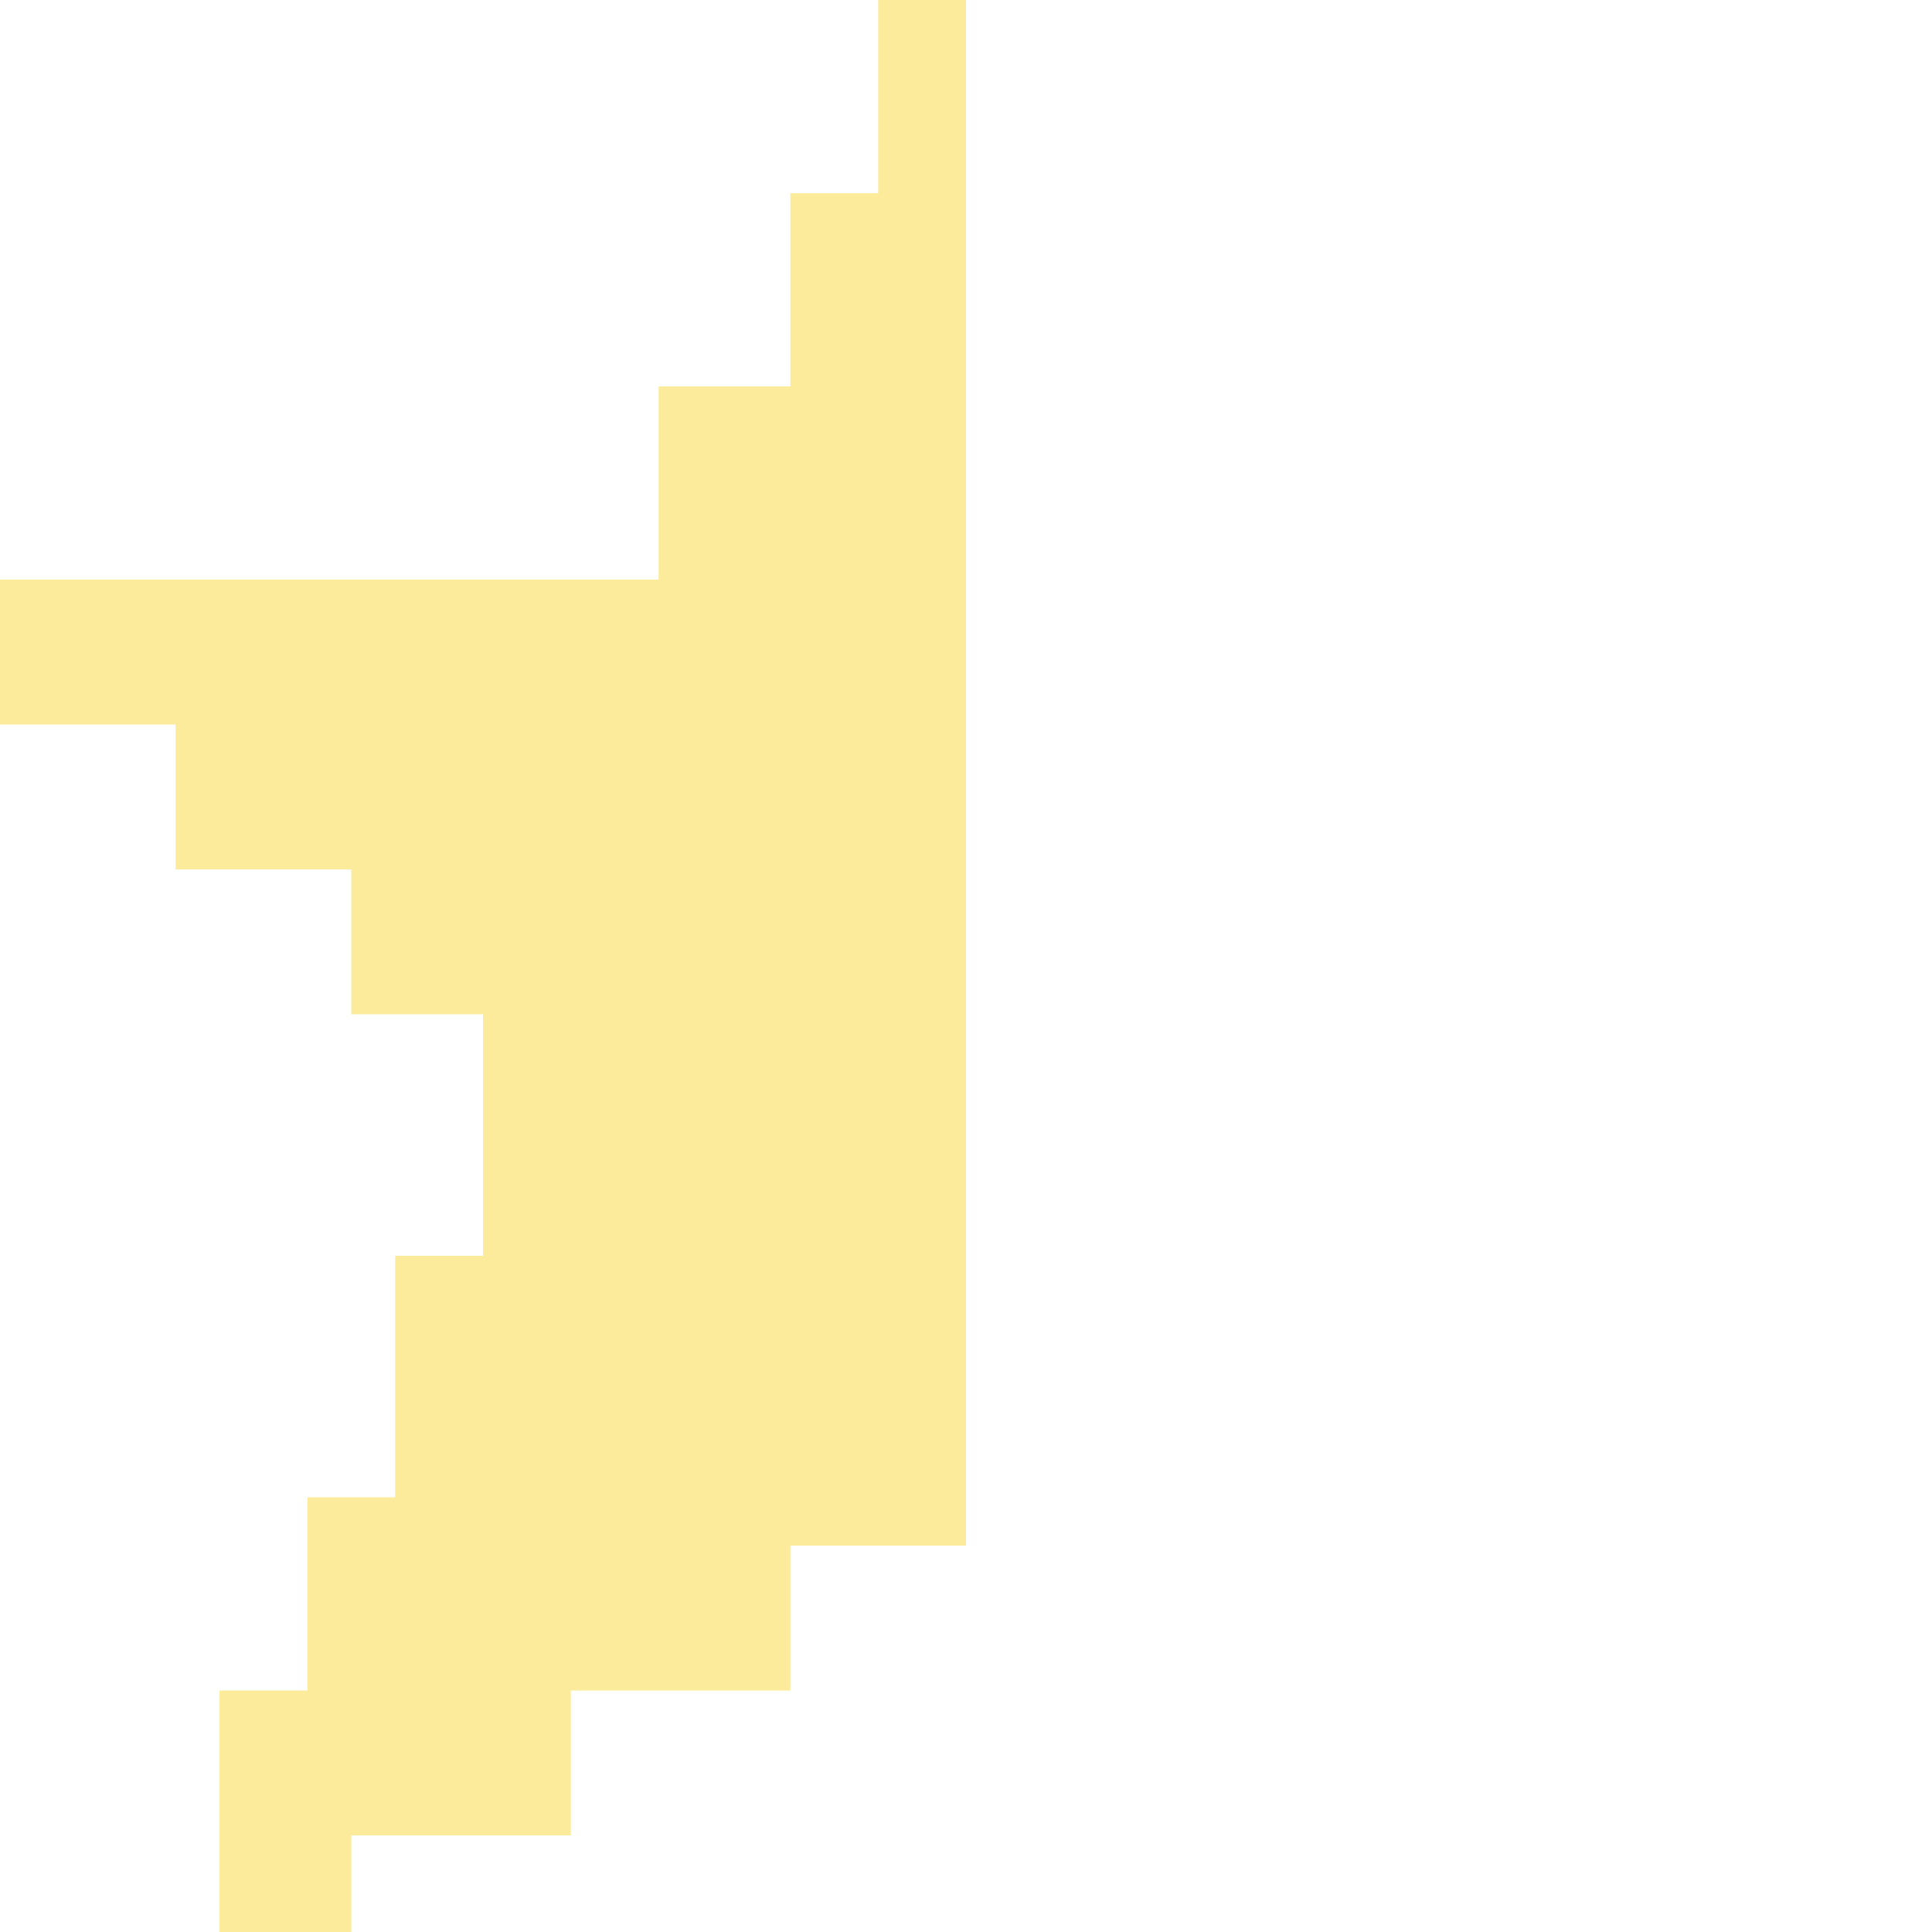
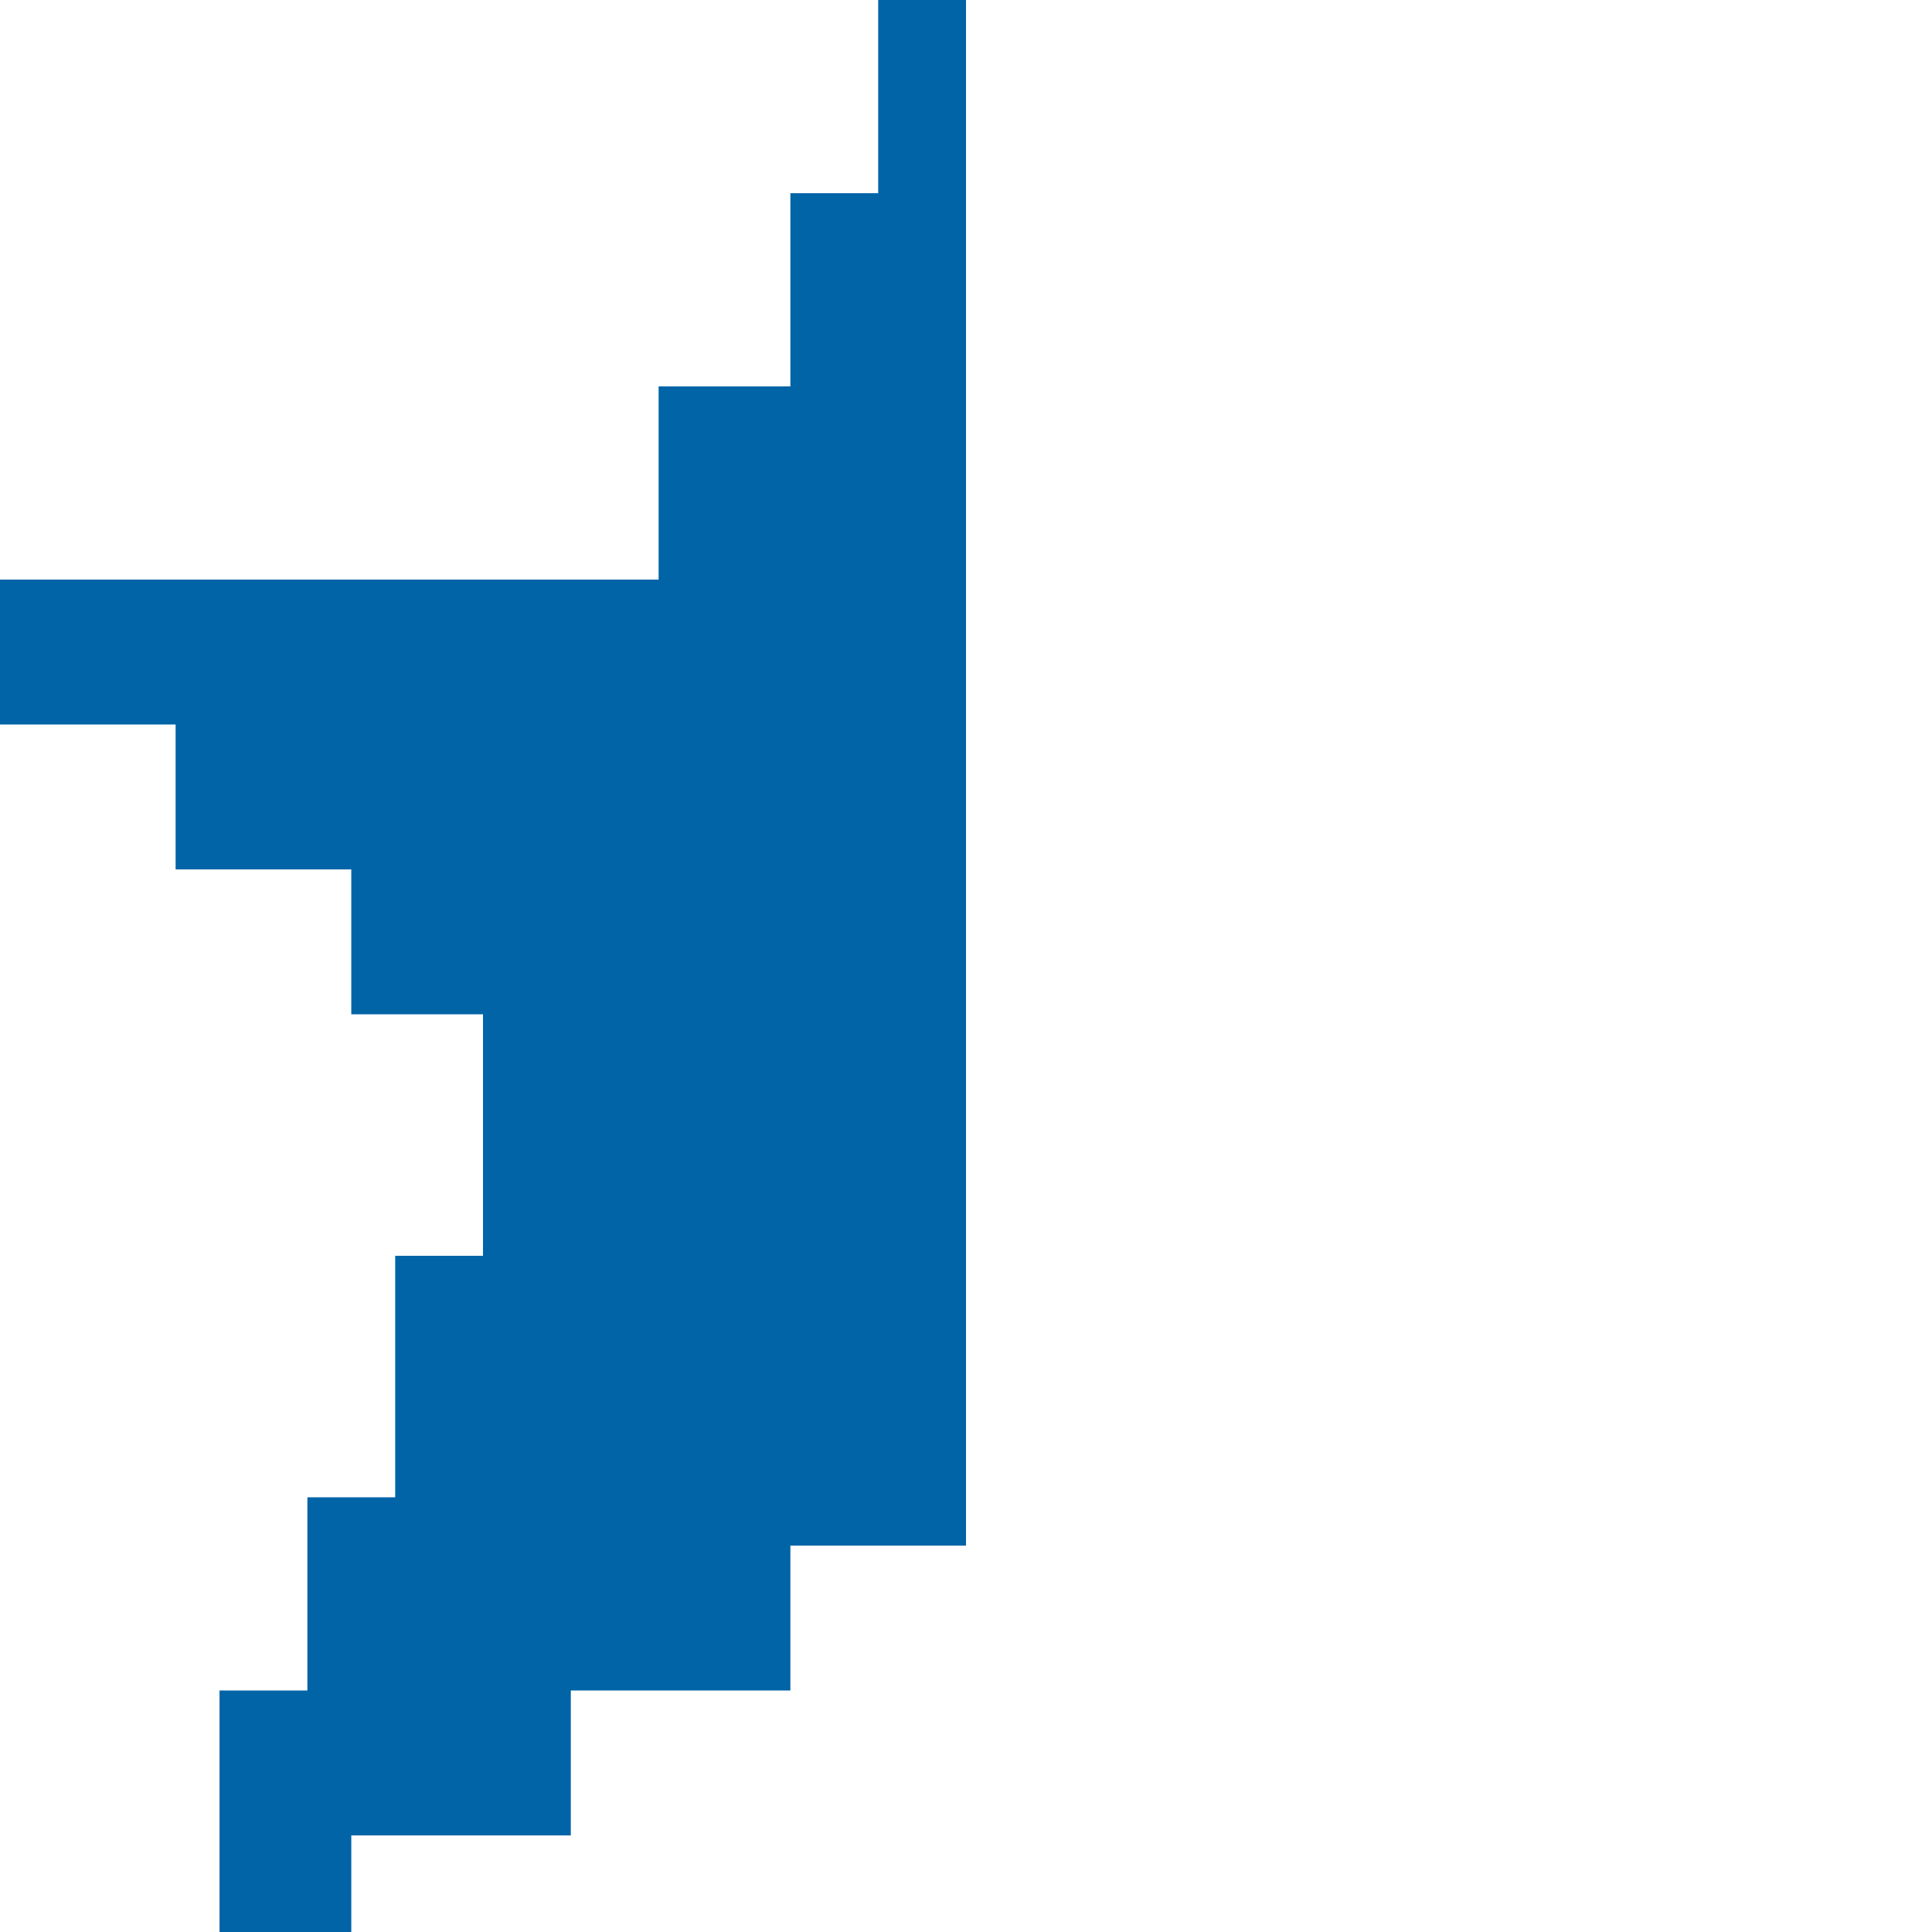
<svg xmlns="http://www.w3.org/2000/svg" height="1.1em" viewBox="0 0 40 40" fill="none">
-   <path d="M18.182 4V0H20V32H16.364V35H11.818V38H7.273V40H4.545V35H6.364V31H8.182V26H10V21H7.273V18H3.636V15H0V12H13.636V8H16.364V4H18.182Z" fill="#FBEB9A" />
+   <path d="M18.182 4V0H20V32H16.364V35H11.818V38H7.273V40H4.545V35H6.364V31H8.182V26H10V21H7.273V18H3.636V15H0V12H13.636V8H16.364V4H18.182Z" fill="#0064A7" />
</svg>
